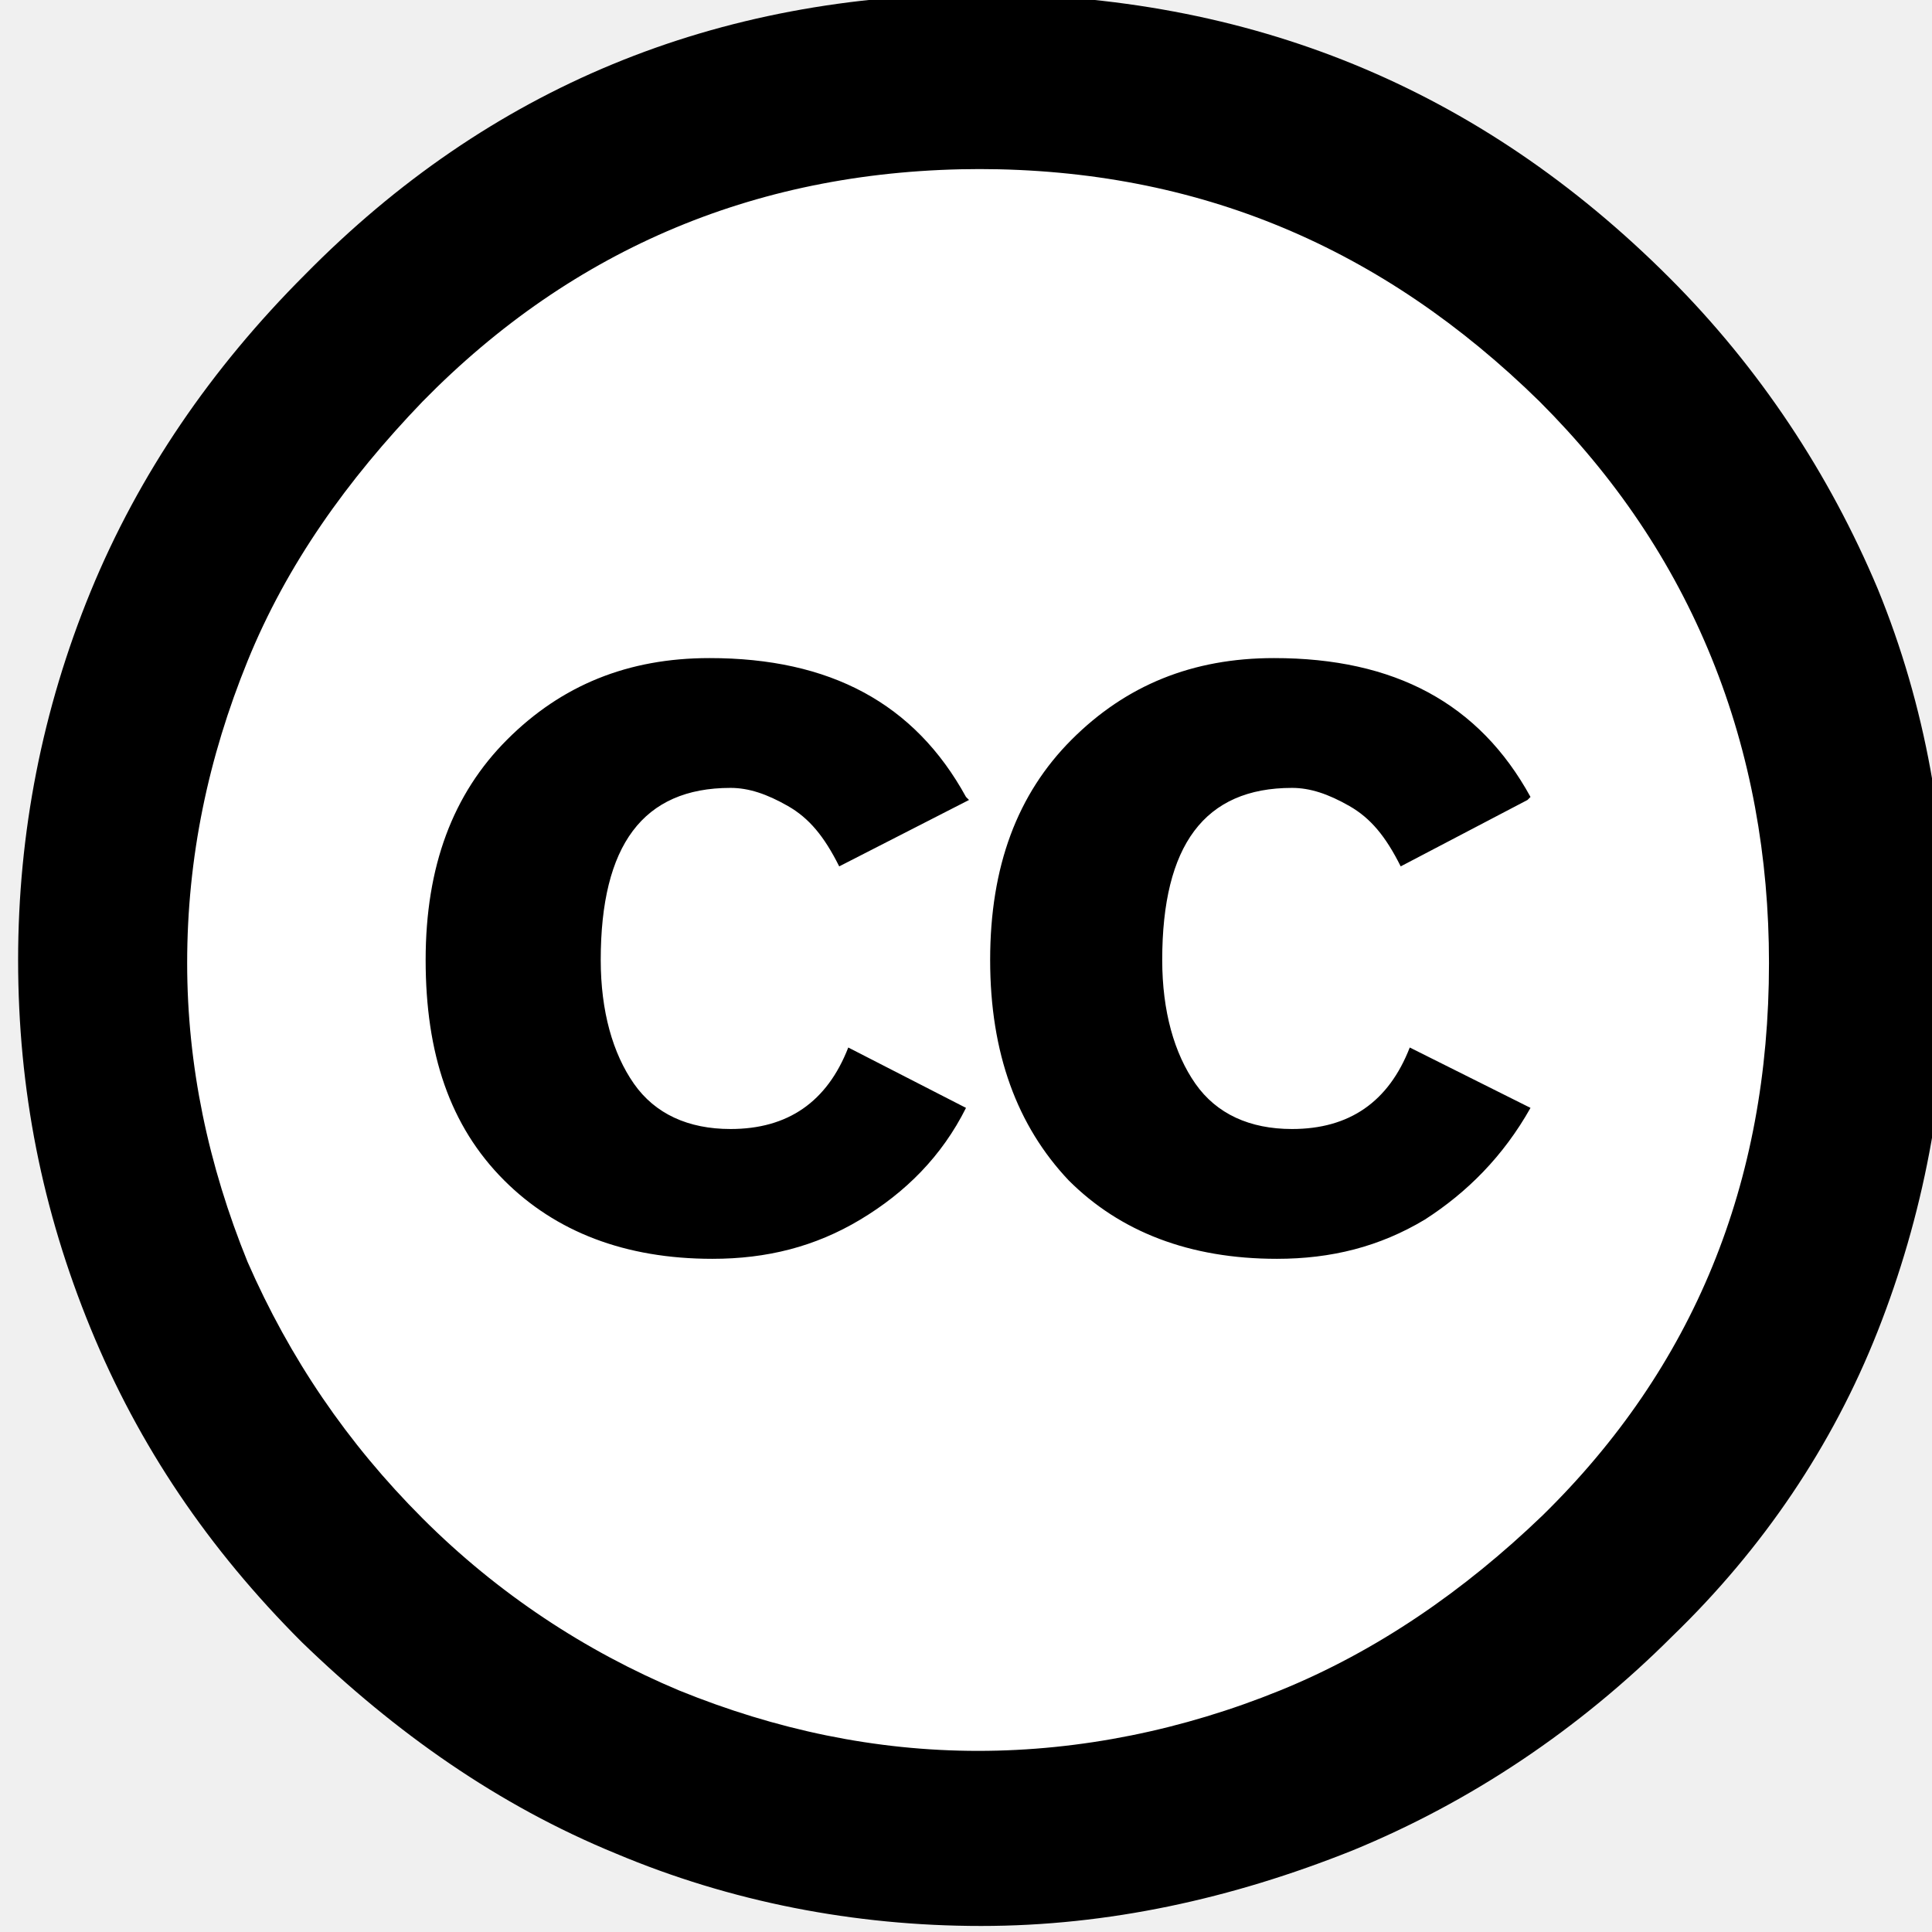
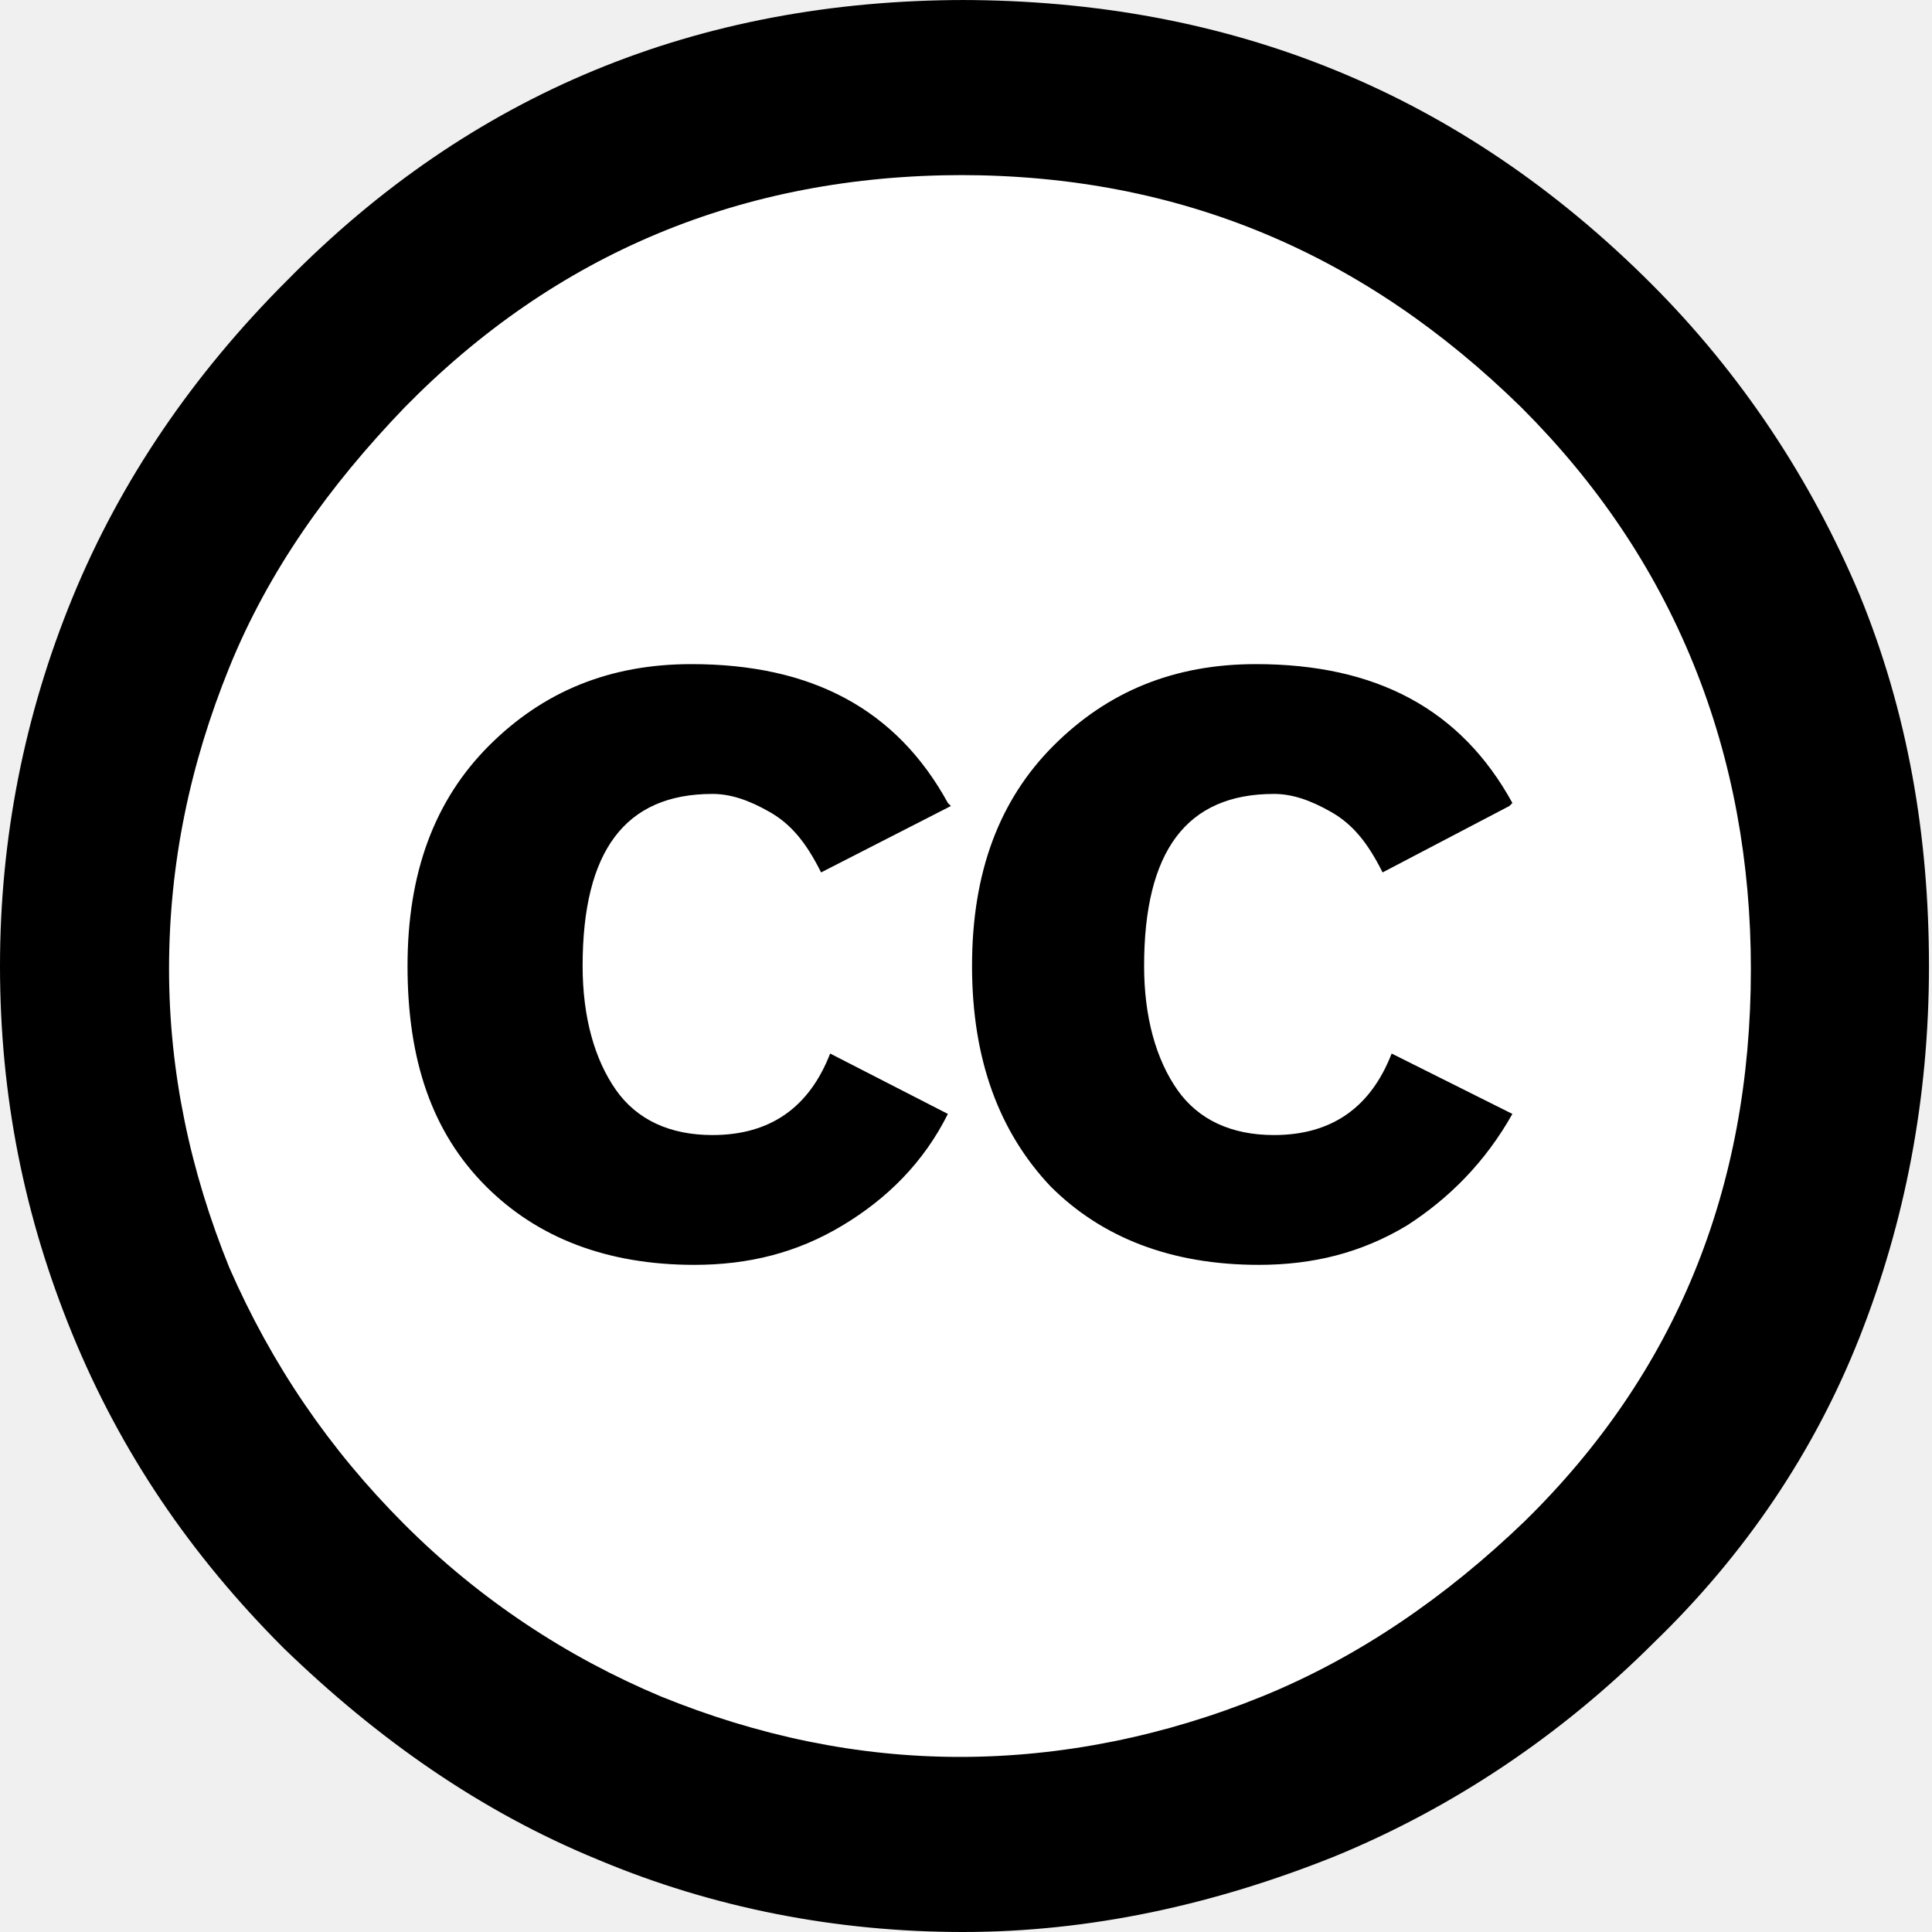
- <svg xmlns="http://www.w3.org/2000/svg" viewBox="0 0 640 640">
+ <svg xmlns="http://www.w3.org/2000/svg" version="1.1" viewBox="0 0 640 640">
  <circle cx="320" cy="320" r="288" fill="#fff" />
-   <path d="m324-2c90 0 166 31 229 94 30 30 53 65 69 103 16 39 23 80 23 123 0 44-8 85-23 123-15 38-38 72-68 101-31 31-67 55-106 71-40 16-81 25-123 25-42 0-83-8-121-24-39-16-73-40-104-70-31-31-54-65-70-104s-24-79-24-122c0-42 8-83 24-122 16-39 40-74 71-105 61-62 136-93 225-93zm1 58c-73 0-135 26-185 77-25 26-45 54-58 86s-20 65-20 100c0 34 7 67 20 99 14 32 33 60 58 85 25 25 54 44 85 57 32 13 65 20 99 20 34 0 68-7 100-20 32-13 61-33 87-58 50-49 75-110 75-183 0-35-6-69-19-101-13-32-32-60-57-85-52-51-113-77-186-77zm-4 209-43 22c-5-10-10-16-17-20-7-4-13-6-19-6-29 0-43 19-43 57 0 17 4 31 11 41 7 10 18 15 32 15 19 0 32-9 39-27l39 20c-8 16-20 28-35 37-15 9-31 13-49 13-29 0-52-9-69-26-18-18-26-42-26-73 0-31 9-55 27-73 18-18 40-27 67-27 40-0.02 68 15 85 46zm185 0-42 22c-5-10-10-16-17-20-7-4-13-6-19-6-29 0-43 19-43 57 0 17 4 31 11 41 7 10 18 15 32 15 19 0 32-9 39-27l40 20c-9 16-21 28-35 37-15 9-31 13-49 13-29 0-52-9-69-26-17-18-26-42-26-73 0-31 9-55 27-73 18-18 40-27 67-27 40-0.02 68 15 85 46z" stroke-width="10" />
+   <path d="m318 0c90 0 166 31 229 94 30 30 53 65 69 103 16 39 23 80 23 123 0 44-8 85-23 123s-38 72-68 101c-31 31-67 55-106 71-40 16-81 25-123 25s-83-8-121-24c-39-16-73-40-104-70-31-31-54-65-70-104s-24-79-24-122c0-42 8-83 24-122s40-74 71-105c61-62 136-93 225-93zm1 58c-73 0-135 26-185 77-25 26-45 54-58 86s-20 65-20 100c0 34 7 67 20 99 14 32 33 60 58 85s54 44 85 57c32 13 65 20 99 20s68-7 100-20 61-33 87-58c50-49 75-110 75-183 0-35-6-69-19-101s-32-60-57-85c-52-51-113-77-186-77zm-4 209-43 22c-5-10-10-16-17-20s-13-6-19-6c-29 0-43 19-43 57 0 17 4 31 11 41s18 15 32 15c19 0 32-9 39-27l39 20c-8 16-20 28-35 37s-31 13-49 13c-29 0-52-9-69-26-18-18-26-42-26-73s9-55 27-73 40-27 67-27c40-0.02 68 15 85 46zm185 0-42 22c-5-10-10-16-17-20s-13-6-19-6c-29 0-43 19-43 57 0 17 4 31 11 41s18 15 32 15c19 0 32-9 39-27l40 20c-9 16-21 28-35 37-15 9-31 13-49 13-29 0-52-9-69-26-17-18-26-42-26-73s9-55 27-73 40-27 67-27c40-0.02 68 15 85 46z" stroke-width="10" />
</svg>
